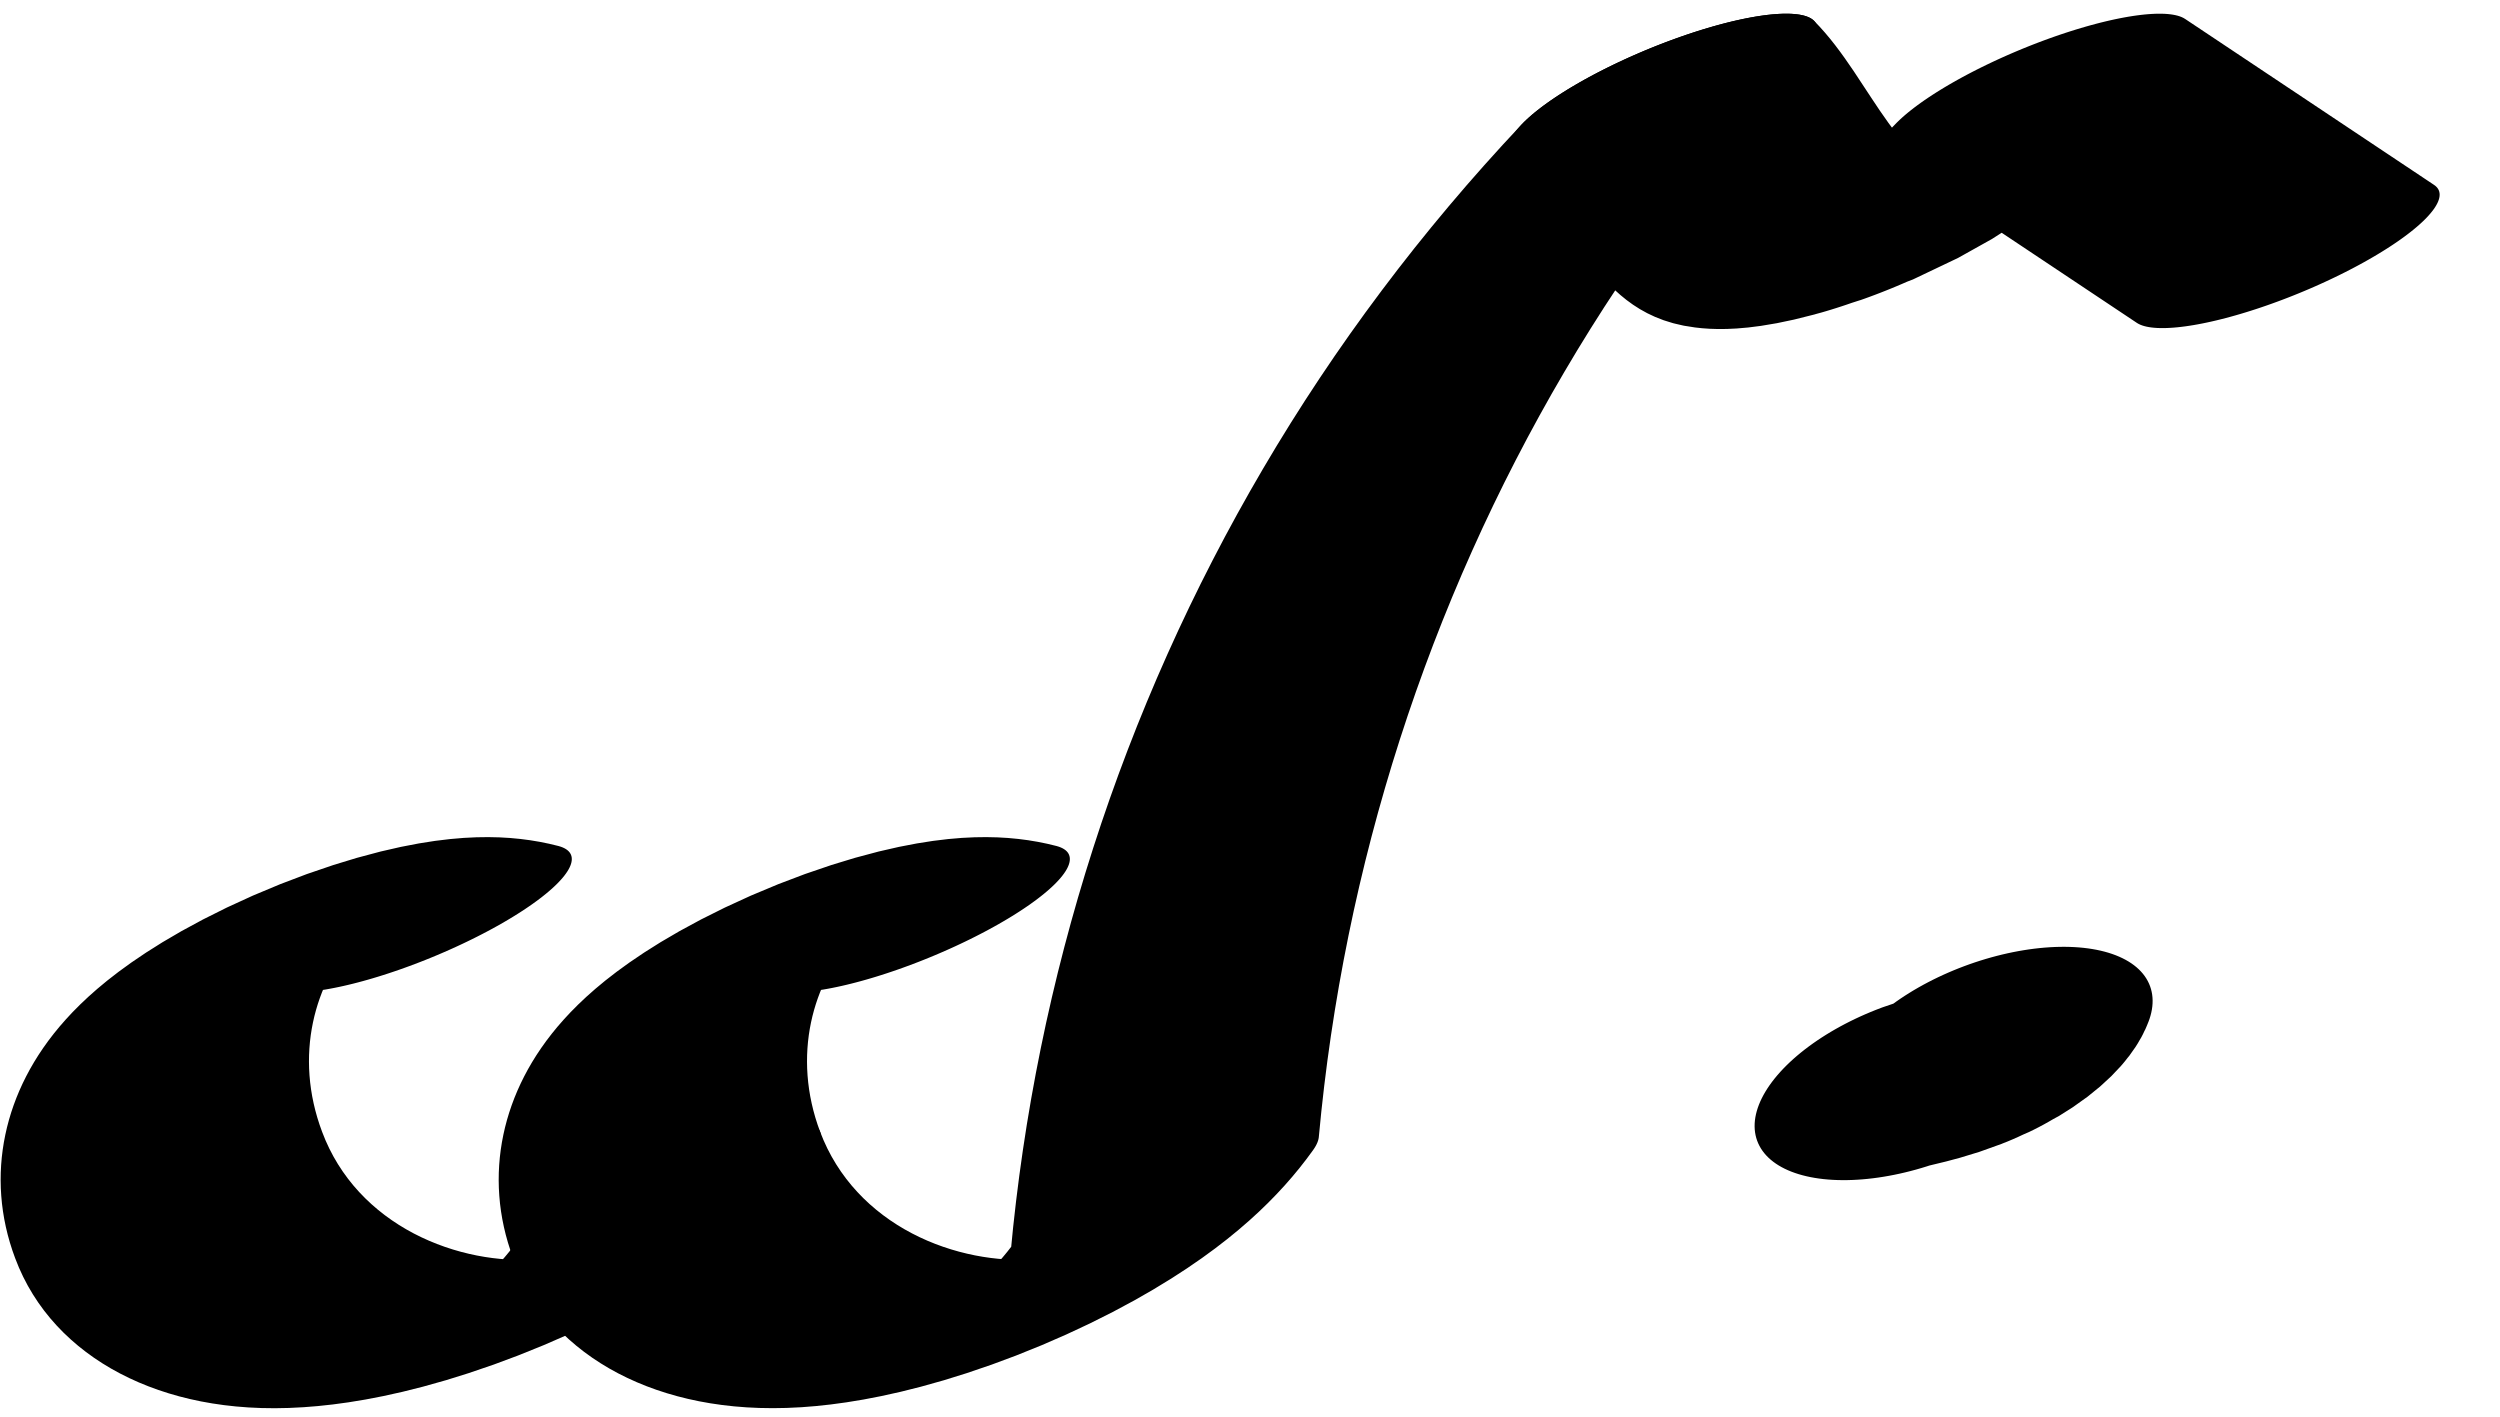
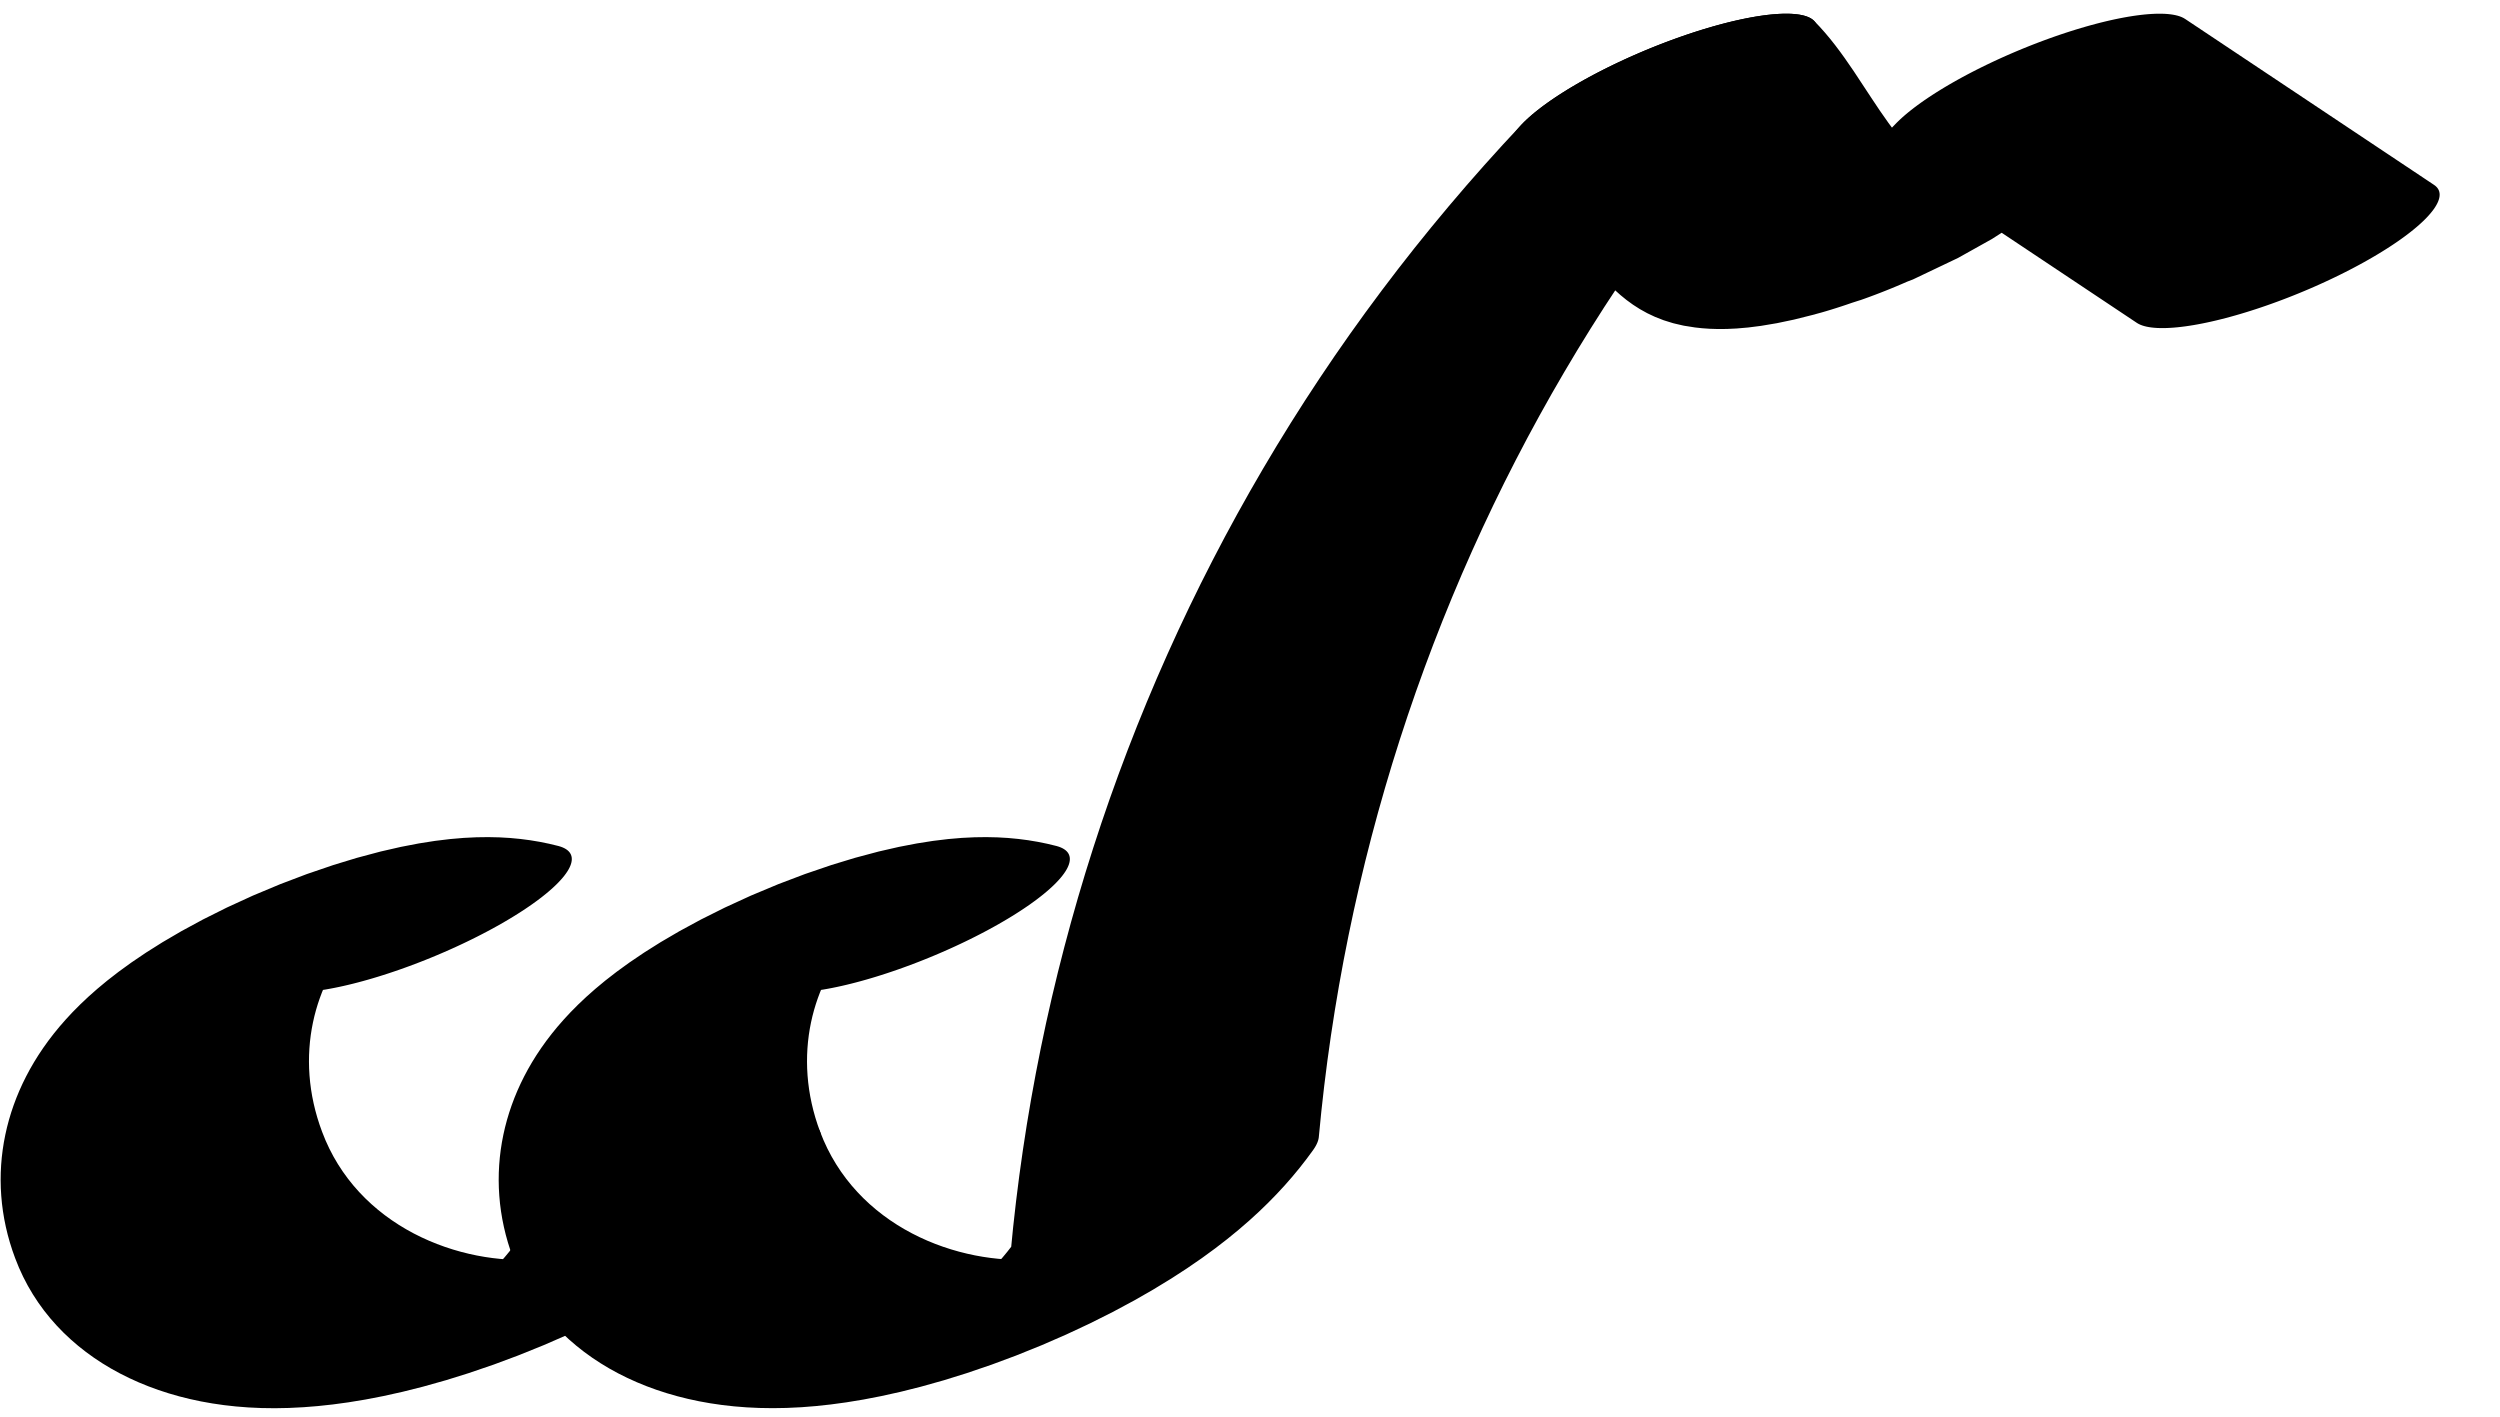
<svg xmlns="http://www.w3.org/2000/svg" width="30" height="17" viewBox="0 0 30 17">
  <path fill="none" stroke-width="32.529" stroke-linecap="round" stroke-linejoin="round" stroke="rgb(0%, 0%, 0%)" stroke-opacity="1" stroke-miterlimit="10" d="M 101.589 43.12 C 88.305 83.222 69.215 46.904 68.668 -19.726 C 68.336 -60.61 76.132 -93.691 86.025 -107.183 C 95.287 -119.768 105.472 -115.099 113.757 -94.438 C 126.281 0.825 143.897 83.921 165.355 148.772 C 176.213 181.606 187.962 209.373 200.393 231.728 " transform="matrix(0.113137, -0.0468644, -0.0117155, -0.0282833, 0, 17)" />
  <path fill="none" stroke-width="32.529" stroke-linecap="round" stroke-linejoin="round" stroke="rgb(0%, 0%, 0%)" stroke-opacity="1" stroke-miterlimit="10" d="M 56.499 117.831 C 43.216 157.934 24.125 121.616 23.579 54.985 C 23.217 14.151 31.03 -19.097 40.935 -32.472 C 50.197 -45.056 60.353 -40.339 68.668 -19.726 " transform="matrix(0.113137, -0.0468644, -0.0117155, -0.0282833, 0, 17)" />
  <path fill="none" stroke-width="32.529" stroke-linecap="round" stroke-linejoin="round" stroke="rgb(0%, 0%, 0%)" stroke-opacity="1" stroke-miterlimit="10" d="M 200.393 231.728 C 203.419 202.268 202.043 162.976 209.197 146.703 C 217.427 127.818 225.597 161.376 234.195 175.719 L 250.514 78.242 " transform="matrix(0.113137, -0.0468644, -0.0117155, -0.0282833, 0, 17)" />
-   <path fill="none" stroke-width="38.044" stroke-linecap="round" stroke-linejoin="round" stroke="rgb(0%, 0%, 0%)" stroke-opacity="1" stroke-miterlimit="10" d="M 220.38 -78.826 C 224.182 -78.796 228.506 -82.264 231.022 -76.343 " transform="matrix(0.097754, -0.0355797, -0.0177892, -0.048877, 0, 17)" />
</svg>
